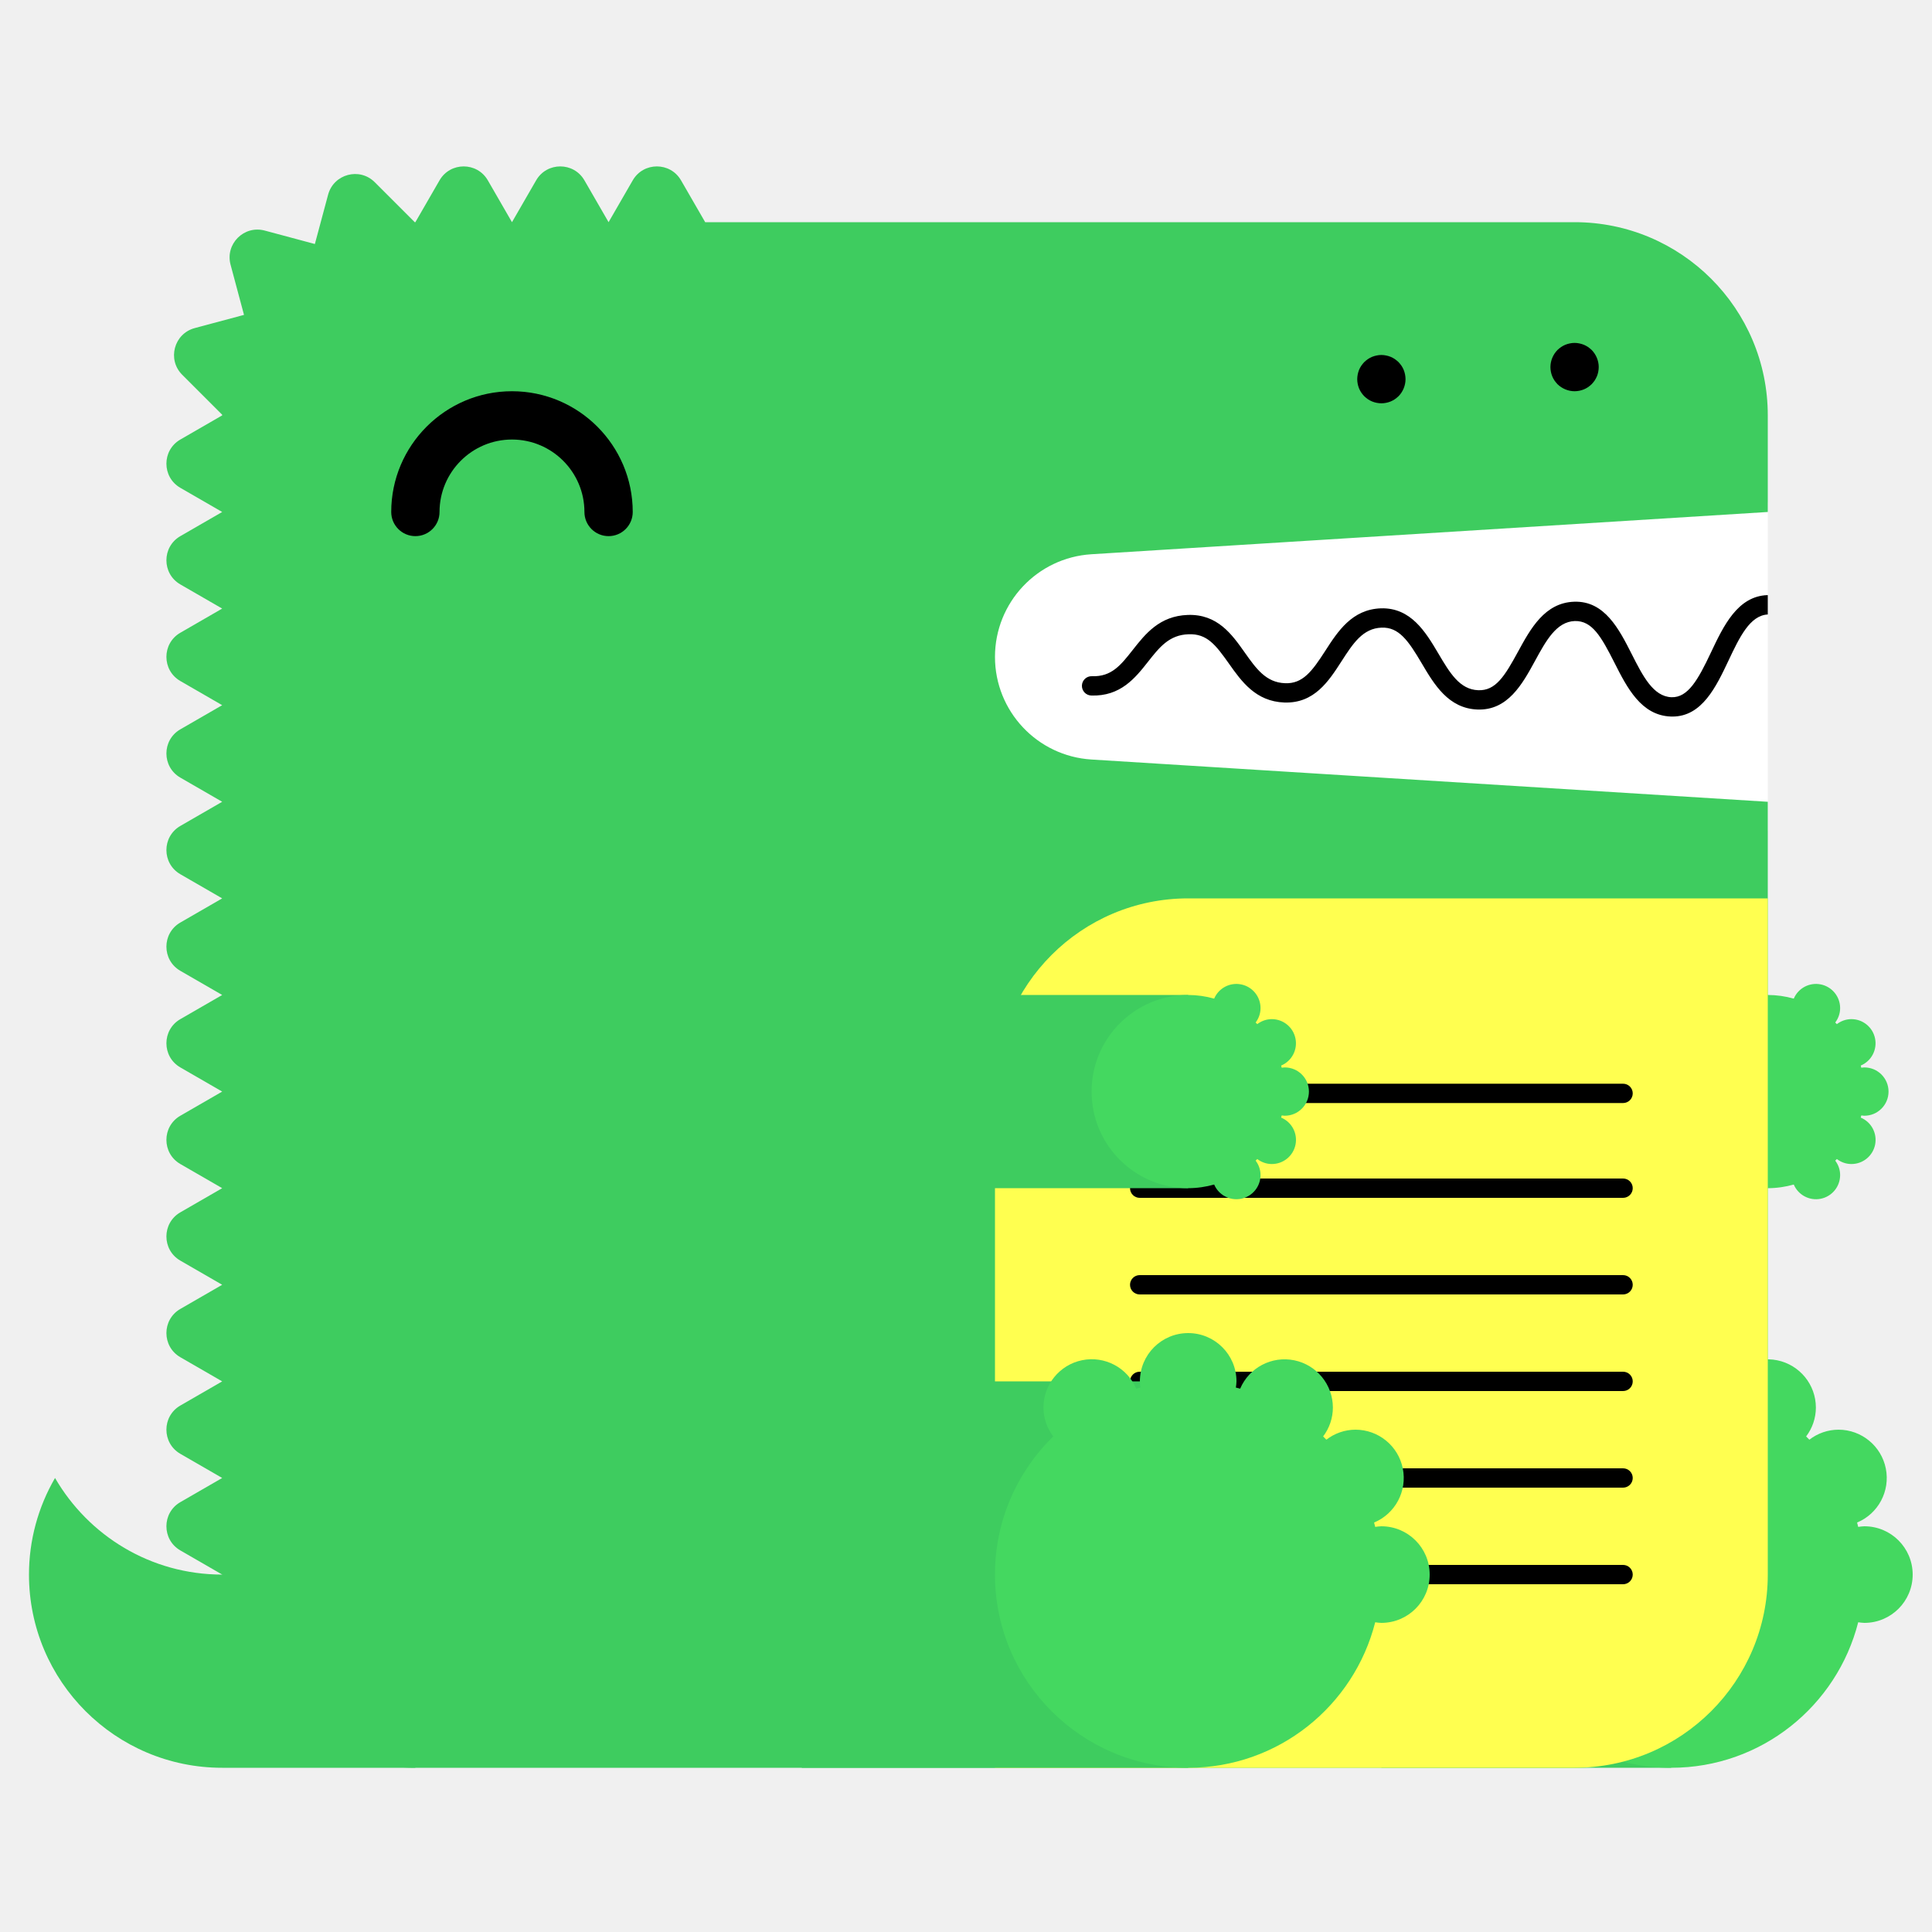
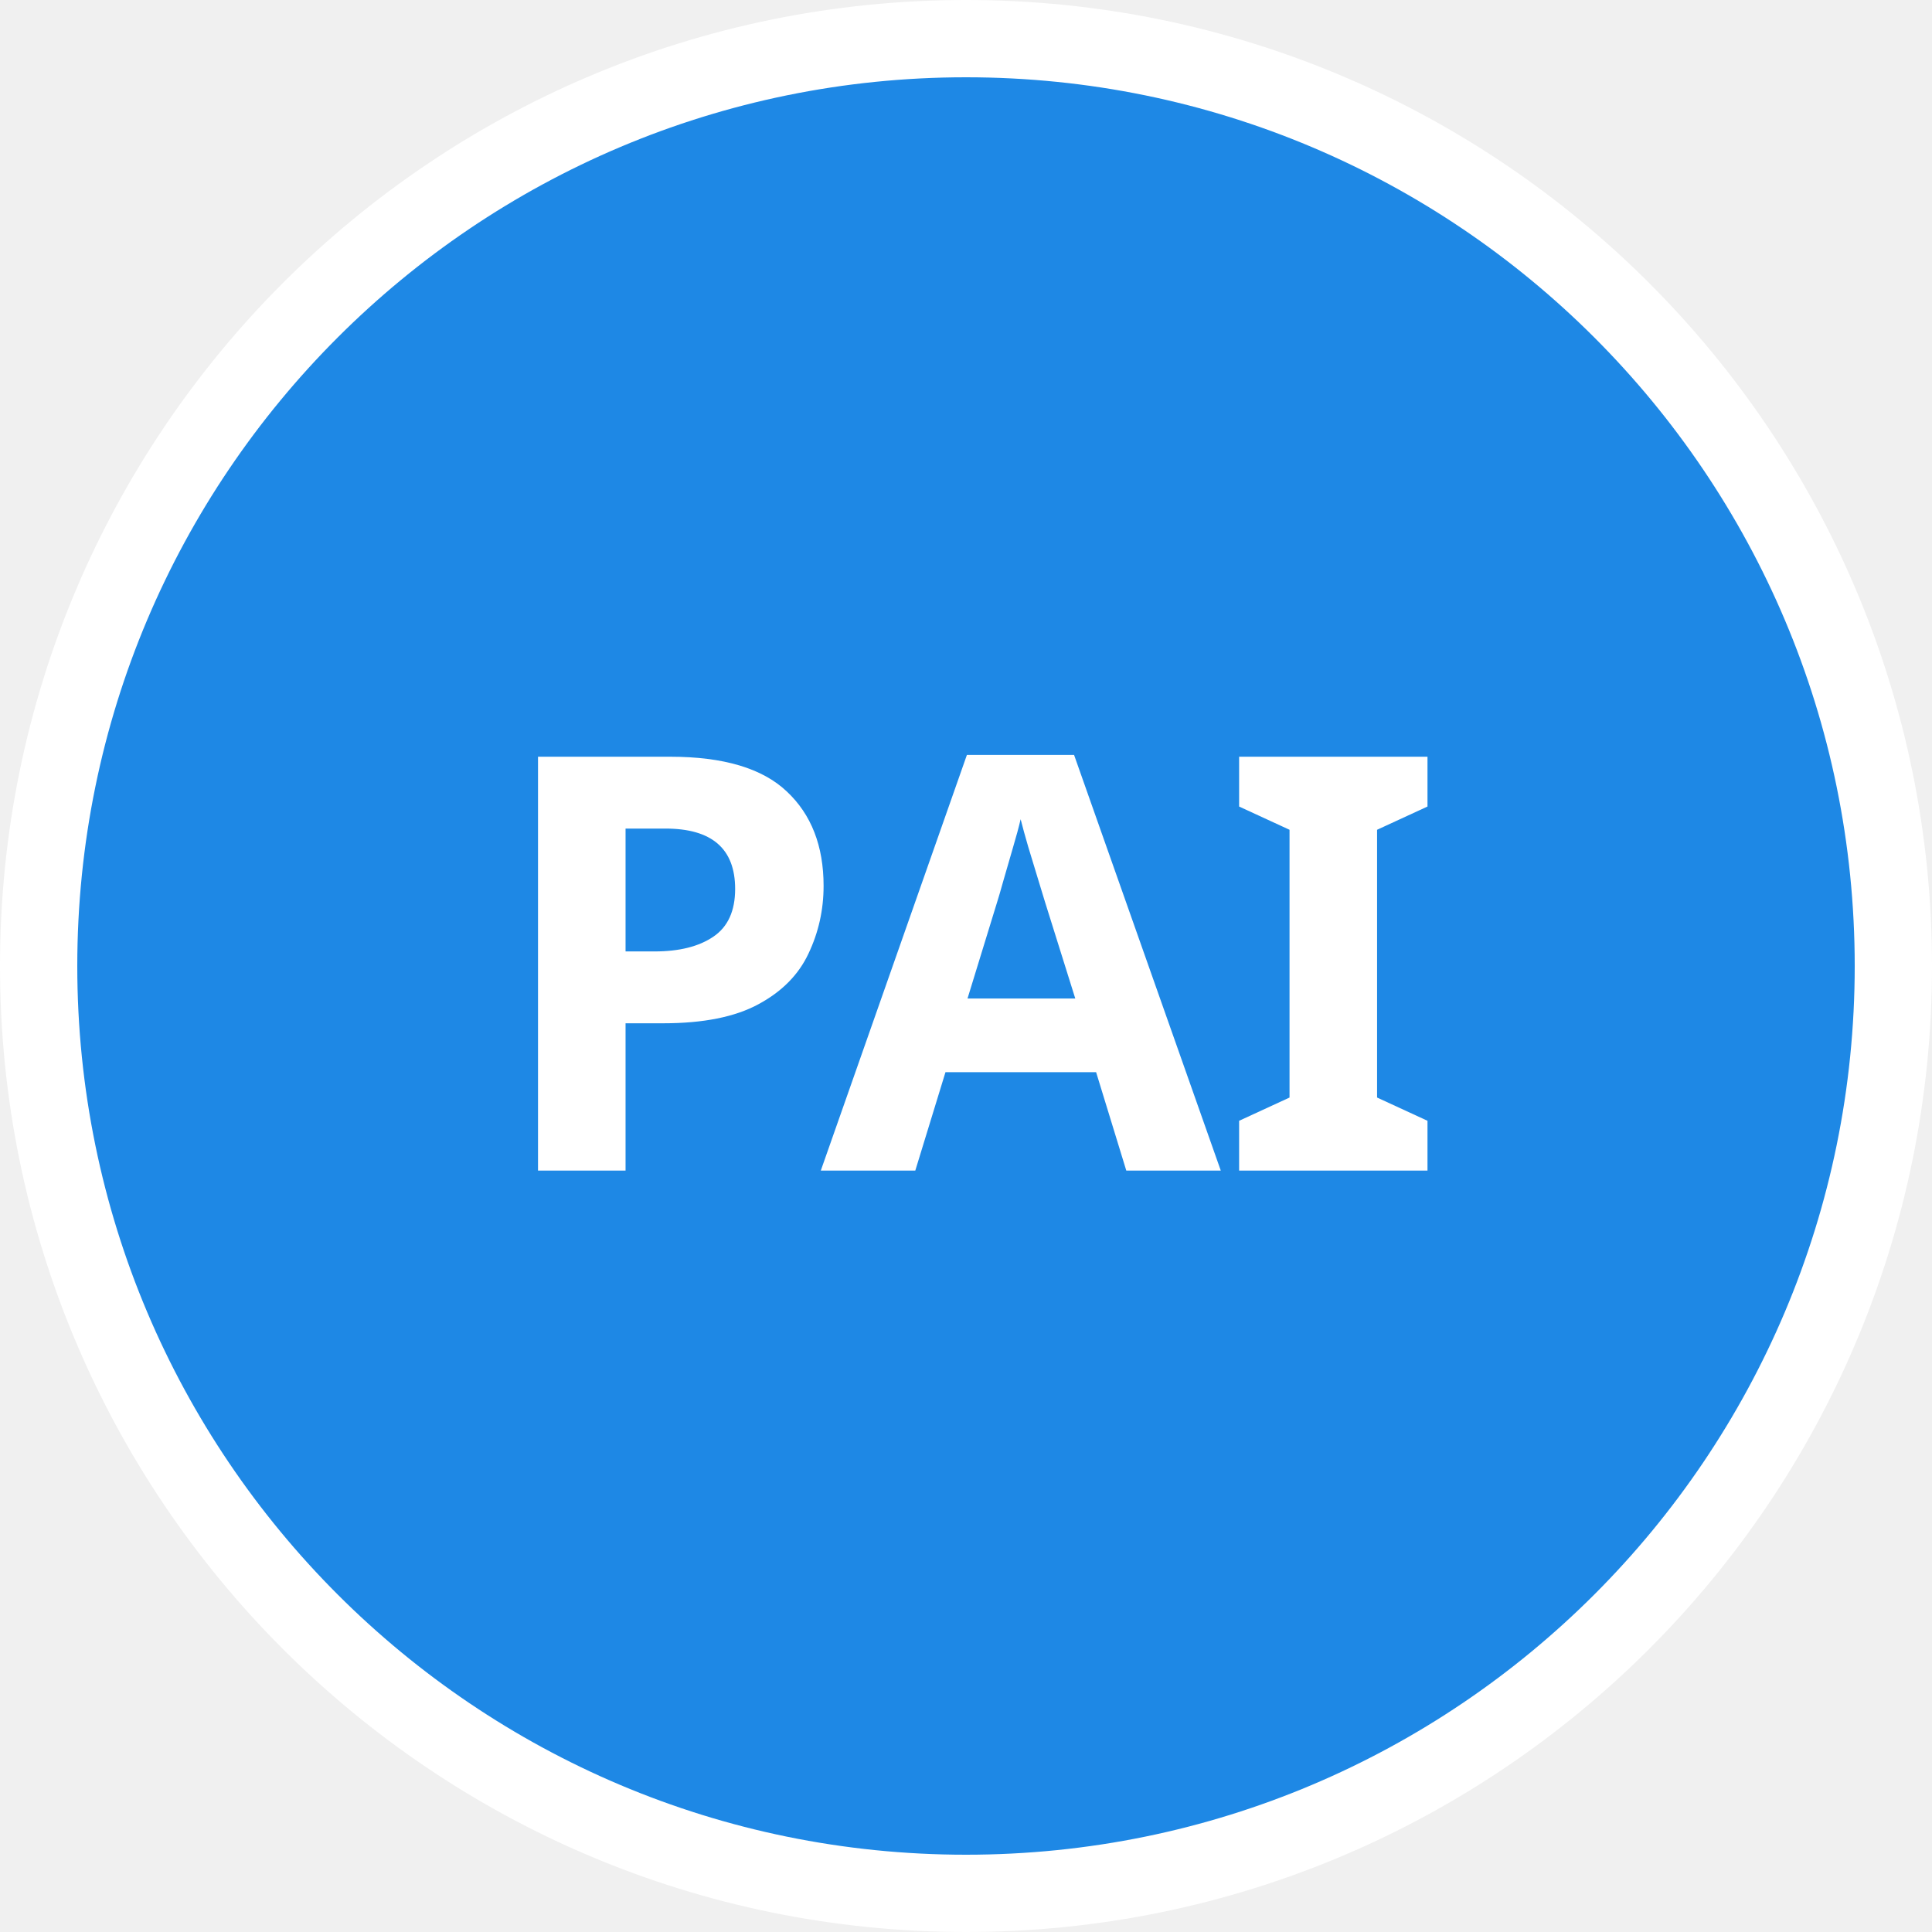
- <svg xmlns="http://www.w3.org/2000/svg" width="200" height="200" viewBox="0 0 200 200">
-   <g fill="none" fill-rule="evenodd">
-     <path fill="#FFF" d="M99 52h84v34H99z" />
-     <path d="M23 163c-7.398 0-13.843-4.027-17.303-10A19.886 19.886 0 0 0 3 163c0 11.046 8.954 20 20 20h20v-20H23z" fill="#3ECC5F" />
-     <path d="M112.98 57.376L183 53V43c0-11.046-8.954-20-20-20H73l-2.5-4.33c-1.112-1.925-3.889-1.925-5 0L63 23l-2.5-4.33c-1.111-1.925-3.889-1.925-5 0L53 23l-2.5-4.33c-1.111-1.925-3.889-1.925-5 0L43 23c-.022 0-.042.003-.065.003l-4.142-4.141c-1.57-1.571-4.252-.853-4.828 1.294l-1.369 5.104-5.192-1.392c-2.148-.575-4.111 1.389-3.535 3.536l1.39 5.193-5.102 1.367c-2.148.576-2.867 3.259-1.296 4.83l4.142 4.142c0 .021-.003.042-.003.064l-4.33 2.5c-1.925 1.111-1.925 3.889 0 5L23 53l-4.33 2.5c-1.925 1.111-1.925 3.889 0 5L23 63l-4.33 2.5c-1.925 1.111-1.925 3.889 0 5L23 73l-4.33 2.5c-1.925 1.111-1.925 3.889 0 5L23 83l-4.33 2.5c-1.925 1.111-1.925 3.889 0 5L23 93l-4.33 2.5c-1.925 1.111-1.925 3.889 0 5L23 103l-4.33 2.5c-1.925 1.111-1.925 3.889 0 5L23 113l-4.33 2.5c-1.925 1.111-1.925 3.889 0 5L23 123l-4.33 2.5c-1.925 1.111-1.925 3.889 0 5L23 133l-4.33 2.5c-1.925 1.111-1.925 3.889 0 5L23 143l-4.33 2.5c-1.925 1.111-1.925 3.889 0 5L23 153l-4.33 2.5c-1.925 1.111-1.925 3.889 0 5L23 163c0 11.046 8.954 20 20 20h120c11.046 0 20-8.954 20-20V83l-70.02-4.376A10.645 10.645 0 0 1 103 68c0-5.621 4.37-10.273 9.98-10.624" fill="#3ECC5F" />
-     <path fill="#3ECC5F" d="M143 183h30v-40h-30z" />
-     <path d="M193 158c-.219 0-.428.037-.639.064-.038-.15-.074-.301-.116-.451A5 5 0 0 0 190.32 148a4.96 4.96 0 0 0-3.016 1.036 26.531 26.531 0 0 0-.335-.336 4.955 4.955 0 0 0 1.011-2.987 5 5 0 0 0-9.599-1.959c-.148-.042-.297-.077-.445-.115.027-.211.064-.42.064-.639a5 5 0 0 0-5-5 5 5 0 0 0-5 5c0 .219.037.428.064.639-.148.038-.297.073-.445.115a4.998 4.998 0 0 0-9.599 1.959c0 1.125.384 2.151 1.011 2.987-3.717 3.632-6.031 8.693-6.031 14.3 0 11.046 8.954 20 20 20 9.339 0 17.16-6.41 19.361-15.064.211.027.42.064.639.064a5 5 0 0 0 5-5 5 5 0 0 0-5-5" fill="#44D860" />
-     <path fill="#3ECC5F" d="M153 123h30v-20h-30z" />
-     <path d="M193 115.5a2.5 2.5 0 1 0 0-5c-.109 0-.214.019-.319.032-.02-.075-.037-.15-.058-.225a2.501 2.501 0 0 0-.963-4.807c-.569 0-1.088.197-1.508.518a6.653 6.653 0 0 0-.168-.168c.314-.417.506-.931.506-1.494a2.5 2.5 0 0 0-4.8-.979A9.987 9.987 0 0 0 183 103c-5.522 0-10 4.478-10 10s4.478 10 10 10c.934 0 1.833-.138 2.69-.377a2.5 2.5 0 0 0 4.8-.979c0-.563-.192-1.077-.506-1.494.057-.055.113-.111.168-.168.42.321.939.518 1.508.518a2.5 2.5 0 0 0 .963-4.807c.021-.074.038-.15.058-.225.105.013.21.032.319.032" fill="#44D860" />
-     <path d="M63 55.5a2.5 2.5 0 0 1-2.5-2.5c0-4.136-3.364-7.5-7.5-7.5s-7.5 3.364-7.5 7.5a2.5 2.5 0 1 1-5 0c0-6.893 5.607-12.5 12.5-12.5S65.5 46.107 65.5 53a2.5 2.5 0 0 1-2.5 2.5" fill="#000" />
-     <path d="M103 183h60c11.046 0 20-8.954 20-20V93h-60c-11.046 0-20 8.954-20 20v70z" fill="#FFFF50" />
-     <path d="M168.02 124h-50.04a1 1 0 1 1 0-2h50.04a1 1 0 1 1 0 2m0 20h-50.04a1 1 0 1 1 0-2h50.04a1 1 0 1 1 0 2m0 20h-50.04a1 1 0 1 1 0-2h50.04a1 1 0 1 1 0 2m0-49.814h-50.04a1 1 0 1 1 0-2h50.04a1 1 0 1 1 0 2m0 19.814h-50.04a1 1 0 1 1 0-2h50.04a1 1 0 1 1 0 2m0 20h-50.04a1 1 0 1 1 0-2h50.04a1 1 0 1 1 0 2M183 61.611c-.012 0-.022-.006-.034-.005-3.09.105-4.552 3.196-5.842 5.923-1.346 2.85-2.387 4.703-4.093 4.647-1.889-.068-2.969-2.202-4.113-4.46-1.314-2.594-2.814-5.536-5.963-5.426-3.046.104-4.513 2.794-5.807 5.167-1.377 2.528-2.314 4.065-4.121 3.994-1.927-.07-2.951-1.805-4.136-3.813-1.321-2.236-2.848-4.75-5.936-4.664-2.994.103-4.465 2.385-5.763 4.4-1.373 2.13-2.335 3.428-4.165 3.351-1.973-.07-2.992-1.51-4.171-3.177-1.324-1.873-2.816-3.993-5.895-3.89-2.928.1-4.399 1.97-5.696 3.618-1.232 1.564-2.194 2.802-4.229 2.724a1 1 0 0 0-.072 2c3.017.101 4.545-1.8 5.872-3.487 1.177-1.496 2.193-2.787 4.193-2.855 1.926-.082 2.829 1.115 4.195 3.045 1.297 1.834 2.769 3.914 5.731 4.021 3.103.104 4.596-2.215 5.918-4.267 1.182-1.834 2.202-3.417 4.15-3.484 1.793-.067 2.769 1.35 4.145 3.681 1.297 2.197 2.766 4.686 5.787 4.796 3.125.108 4.634-2.62 5.949-5.035 1.139-2.088 2.214-4.06 4.119-4.126 1.793-.042 2.728 1.595 4.111 4.33 1.292 2.553 2.757 5.445 5.825 5.556l.169.003c3.064 0 4.518-3.075 5.805-5.794 1.139-2.41 2.217-4.68 4.067-4.773v-2z" fill="#000" />
-     <path fill="#3ECC5F" d="M83 183h40v-40H83z" />
-     <path d="M143 158c-.219 0-.428.037-.639.064-.038-.15-.074-.301-.116-.451A5 5 0 0 0 140.32 148a4.96 4.96 0 0 0-3.016 1.036 26.531 26.531 0 0 0-.335-.336 4.955 4.955 0 0 0 1.011-2.987 5 5 0 0 0-9.599-1.959c-.148-.042-.297-.077-.445-.115.027-.211.064-.42.064-.639a5 5 0 0 0-5-5 5 5 0 0 0-5 5c0 .219.037.428.064.639-.148.038-.297.073-.445.115a4.998 4.998 0 0 0-9.599 1.959c0 1.125.384 2.151 1.011 2.987-3.717 3.632-6.031 8.693-6.031 14.3 0 11.046 8.954 20 20 20 9.339 0 17.16-6.41 19.361-15.064.211.027.42.064.639.064a5 5 0 0 0 5-5 5 5 0 0 0-5-5" fill="#44D860" />
-     <path fill="#3ECC5F" d="M83 123h40v-20H83z" />
-     <path d="M133 115.5a2.5 2.5 0 1 0 0-5c-.109 0-.214.019-.319.032-.02-.075-.037-.15-.058-.225a2.501 2.501 0 0 0-.963-4.807c-.569 0-1.088.197-1.508.518a6.653 6.653 0 0 0-.168-.168c.314-.417.506-.931.506-1.494a2.5 2.5 0 0 0-4.8-.979A9.987 9.987 0 0 0 123 103c-5.522 0-10 4.478-10 10s4.478 10 10 10c.934 0 1.833-.138 2.69-.377a2.5 2.5 0 0 0 4.8-.979c0-.563-.192-1.077-.506-1.494.057-.055.113-.111.168-.168.42.321.939.518 1.508.518a2.5 2.5 0 0 0 .963-4.807c.021-.074.038-.15.058-.225.105.013.21.032.319.032" fill="#44D860" />
-     <path d="M143 41.75c-.16 0-.33-.02-.49-.05a2.52 2.52 0 0 1-.47-.14c-.15-.06-.29-.14-.431-.23-.13-.09-.259-.2-.38-.31-.109-.12-.219-.24-.309-.38s-.17-.28-.231-.43a2.619 2.619 0 0 1-.189-.96c0-.16.02-.33.05-.49.03-.16.08-.31.139-.47.061-.15.141-.29.231-.43.09-.13.2-.26.309-.38.121-.11.25-.22.38-.31.141-.09.281-.17.431-.23.149-.06.31-.11.47-.14.32-.07.65-.07.98 0 .159.03.32.08.47.14.149.06.29.14.43.23.13.09.259.2.38.31.11.12.22.25.31.38.09.14.17.28.23.43.06.16.11.31.14.47.029.16.05.33.05.49 0 .66-.271 1.31-.73 1.77-.121.11-.25.22-.38.31-.14.09-.281.17-.43.23a2.565 2.565 0 0 1-.96.19m20-1.25c-.66 0-1.3-.27-1.771-.73a3.802 3.802 0 0 1-.309-.38c-.09-.14-.17-.28-.231-.43a2.619 2.619 0 0 1-.189-.96c0-.66.27-1.3.729-1.77.121-.11.25-.22.38-.31.141-.09.281-.17.431-.23.149-.06.31-.11.47-.14.32-.07.66-.07.98 0 .159.03.32.08.47.14.149.06.29.14.43.23.13.09.259.2.38.31.459.47.73 1.11.73 1.77 0 .16-.021.33-.05.49-.03.16-.08.32-.14.47-.07.15-.14.29-.23.43-.09.13-.2.26-.31.38-.121.11-.25.22-.38.31-.14.09-.281.17-.43.23a2.565 2.565 0 0 1-.96.19" fill="#000" />
-   </g>
+ <svg xmlns="http://www.w3.org/2000/svg" viewBox="0 0 100 100" width="100" height="100">
+   <circle cx="50" cy="50" r="48" fill="#1e88e5" stroke="white" stroke-width="4" />
+   <text x="50%" y="50%" dominant-baseline="middle" text-anchor="middle" font-family="sans-serif" font-size="30" fill="white" font-weight="bold">PAI</text>
</svg>
